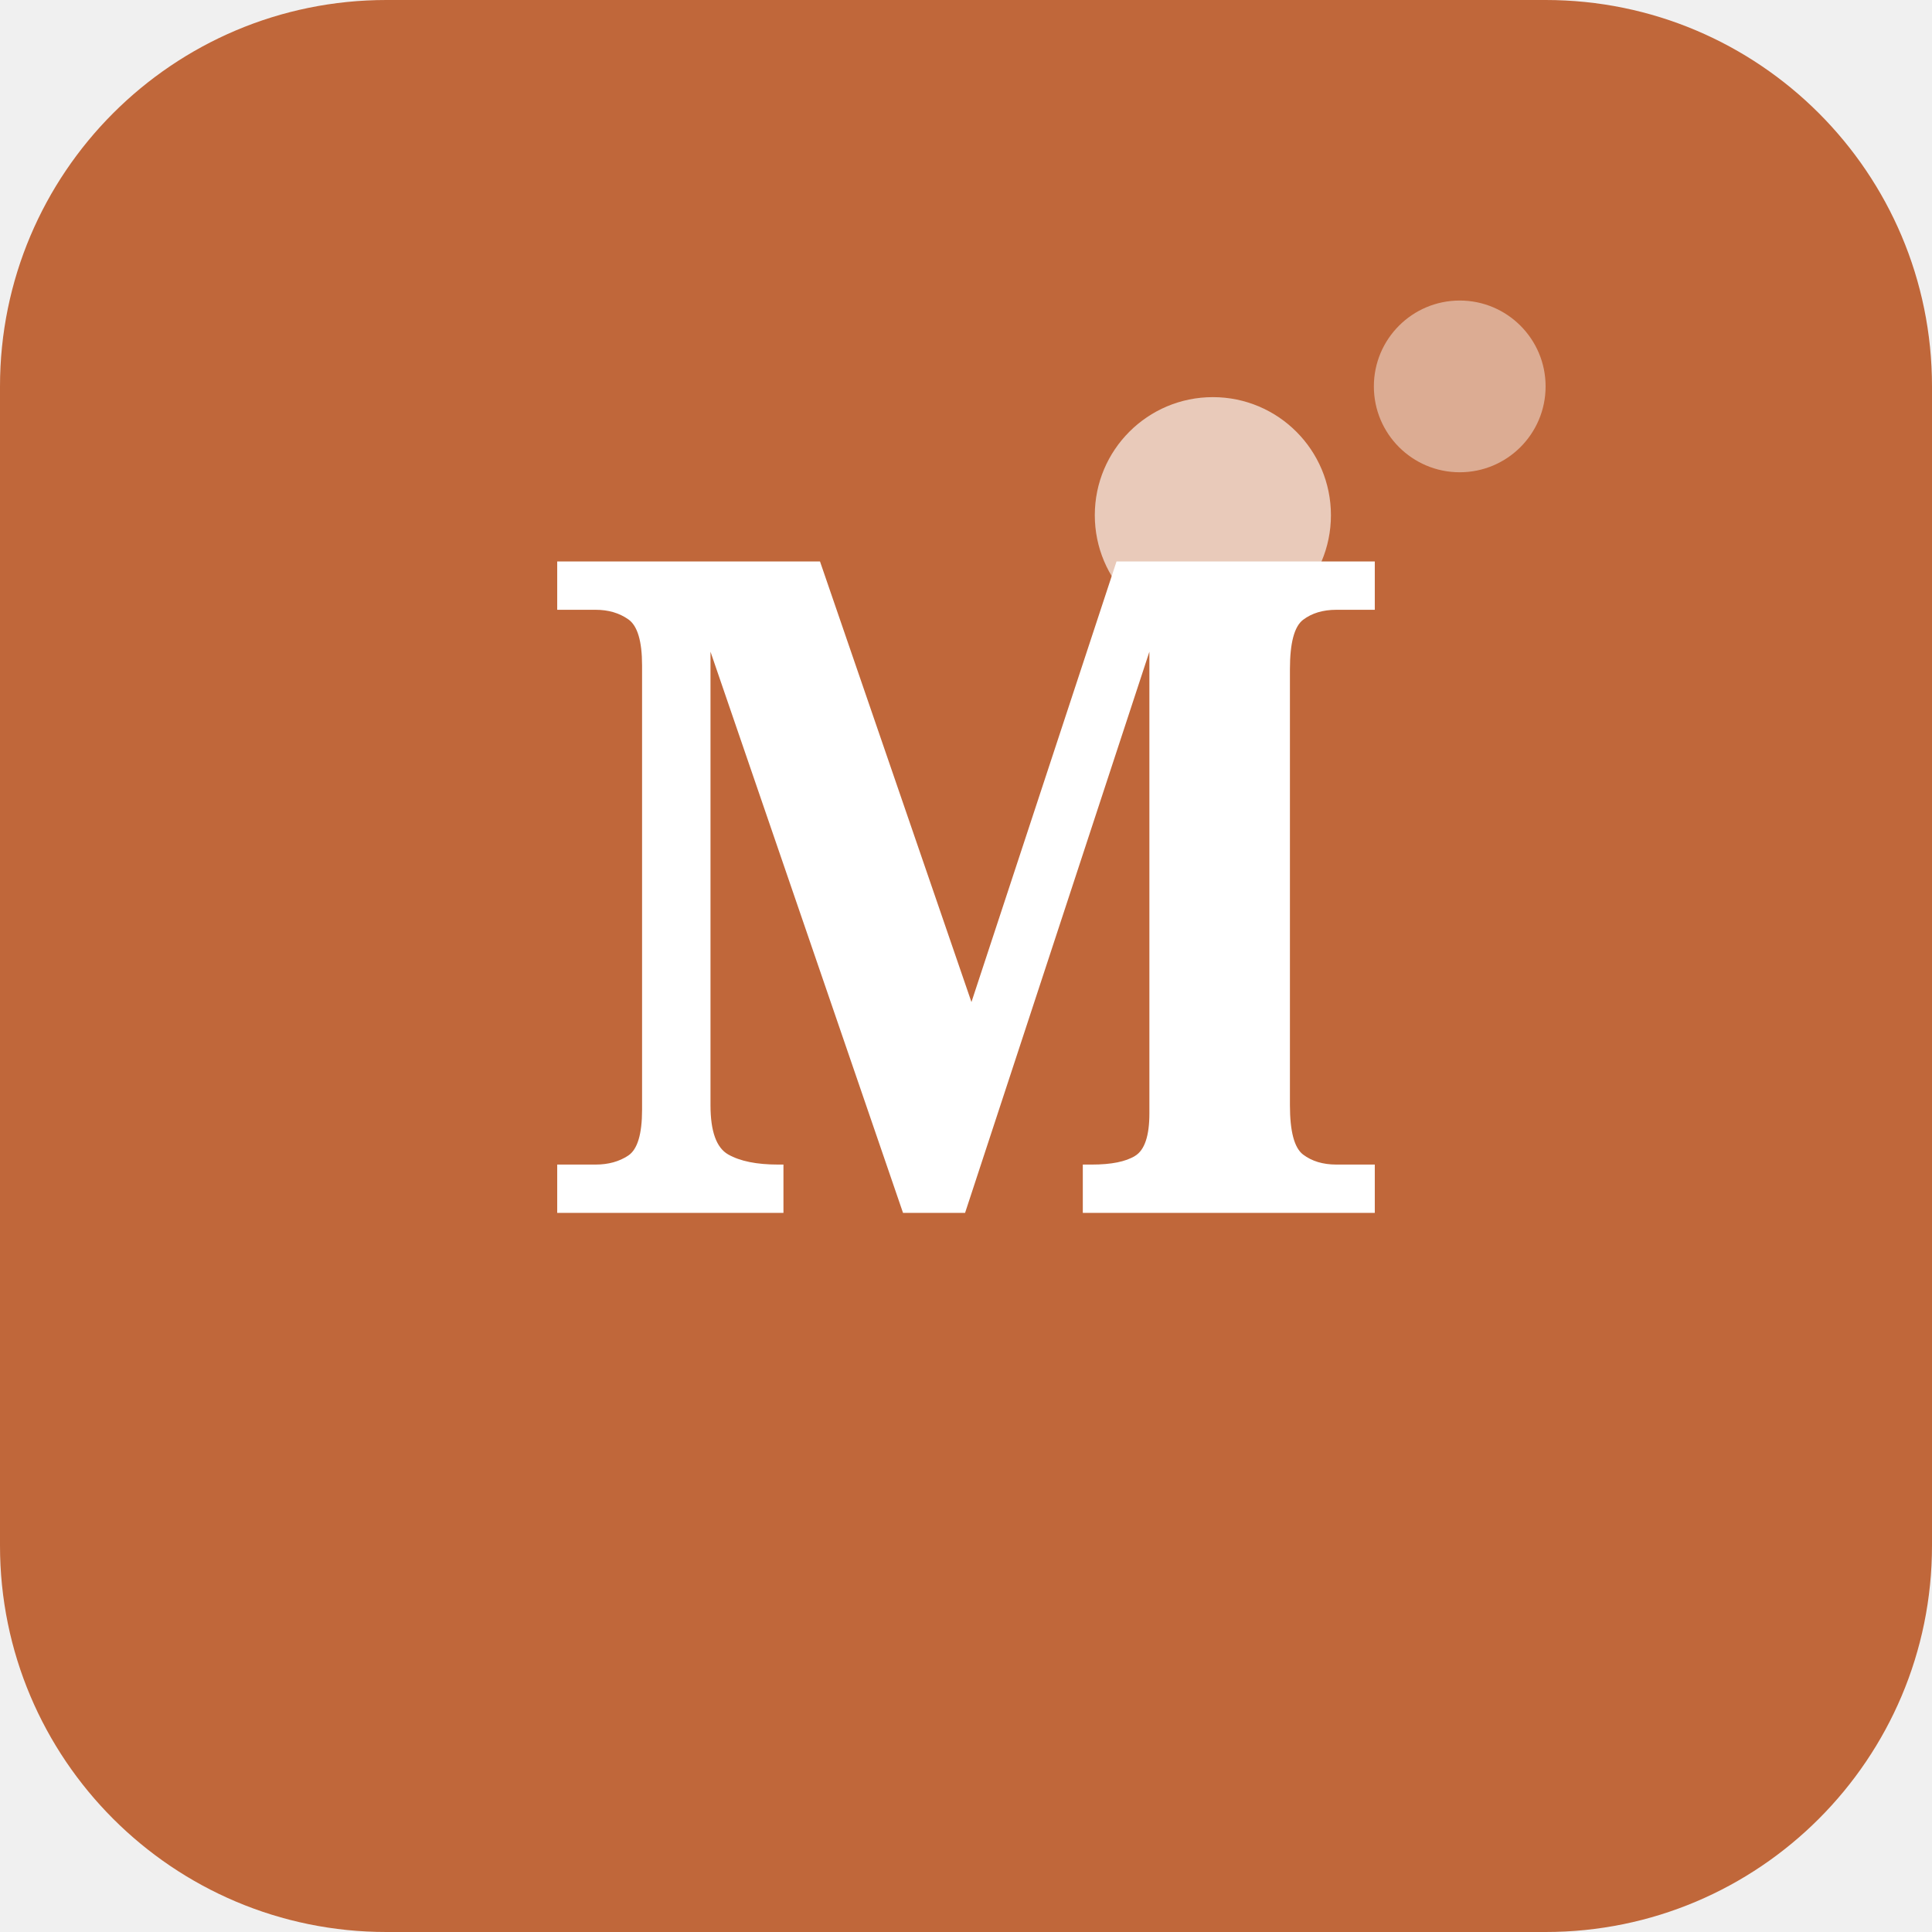
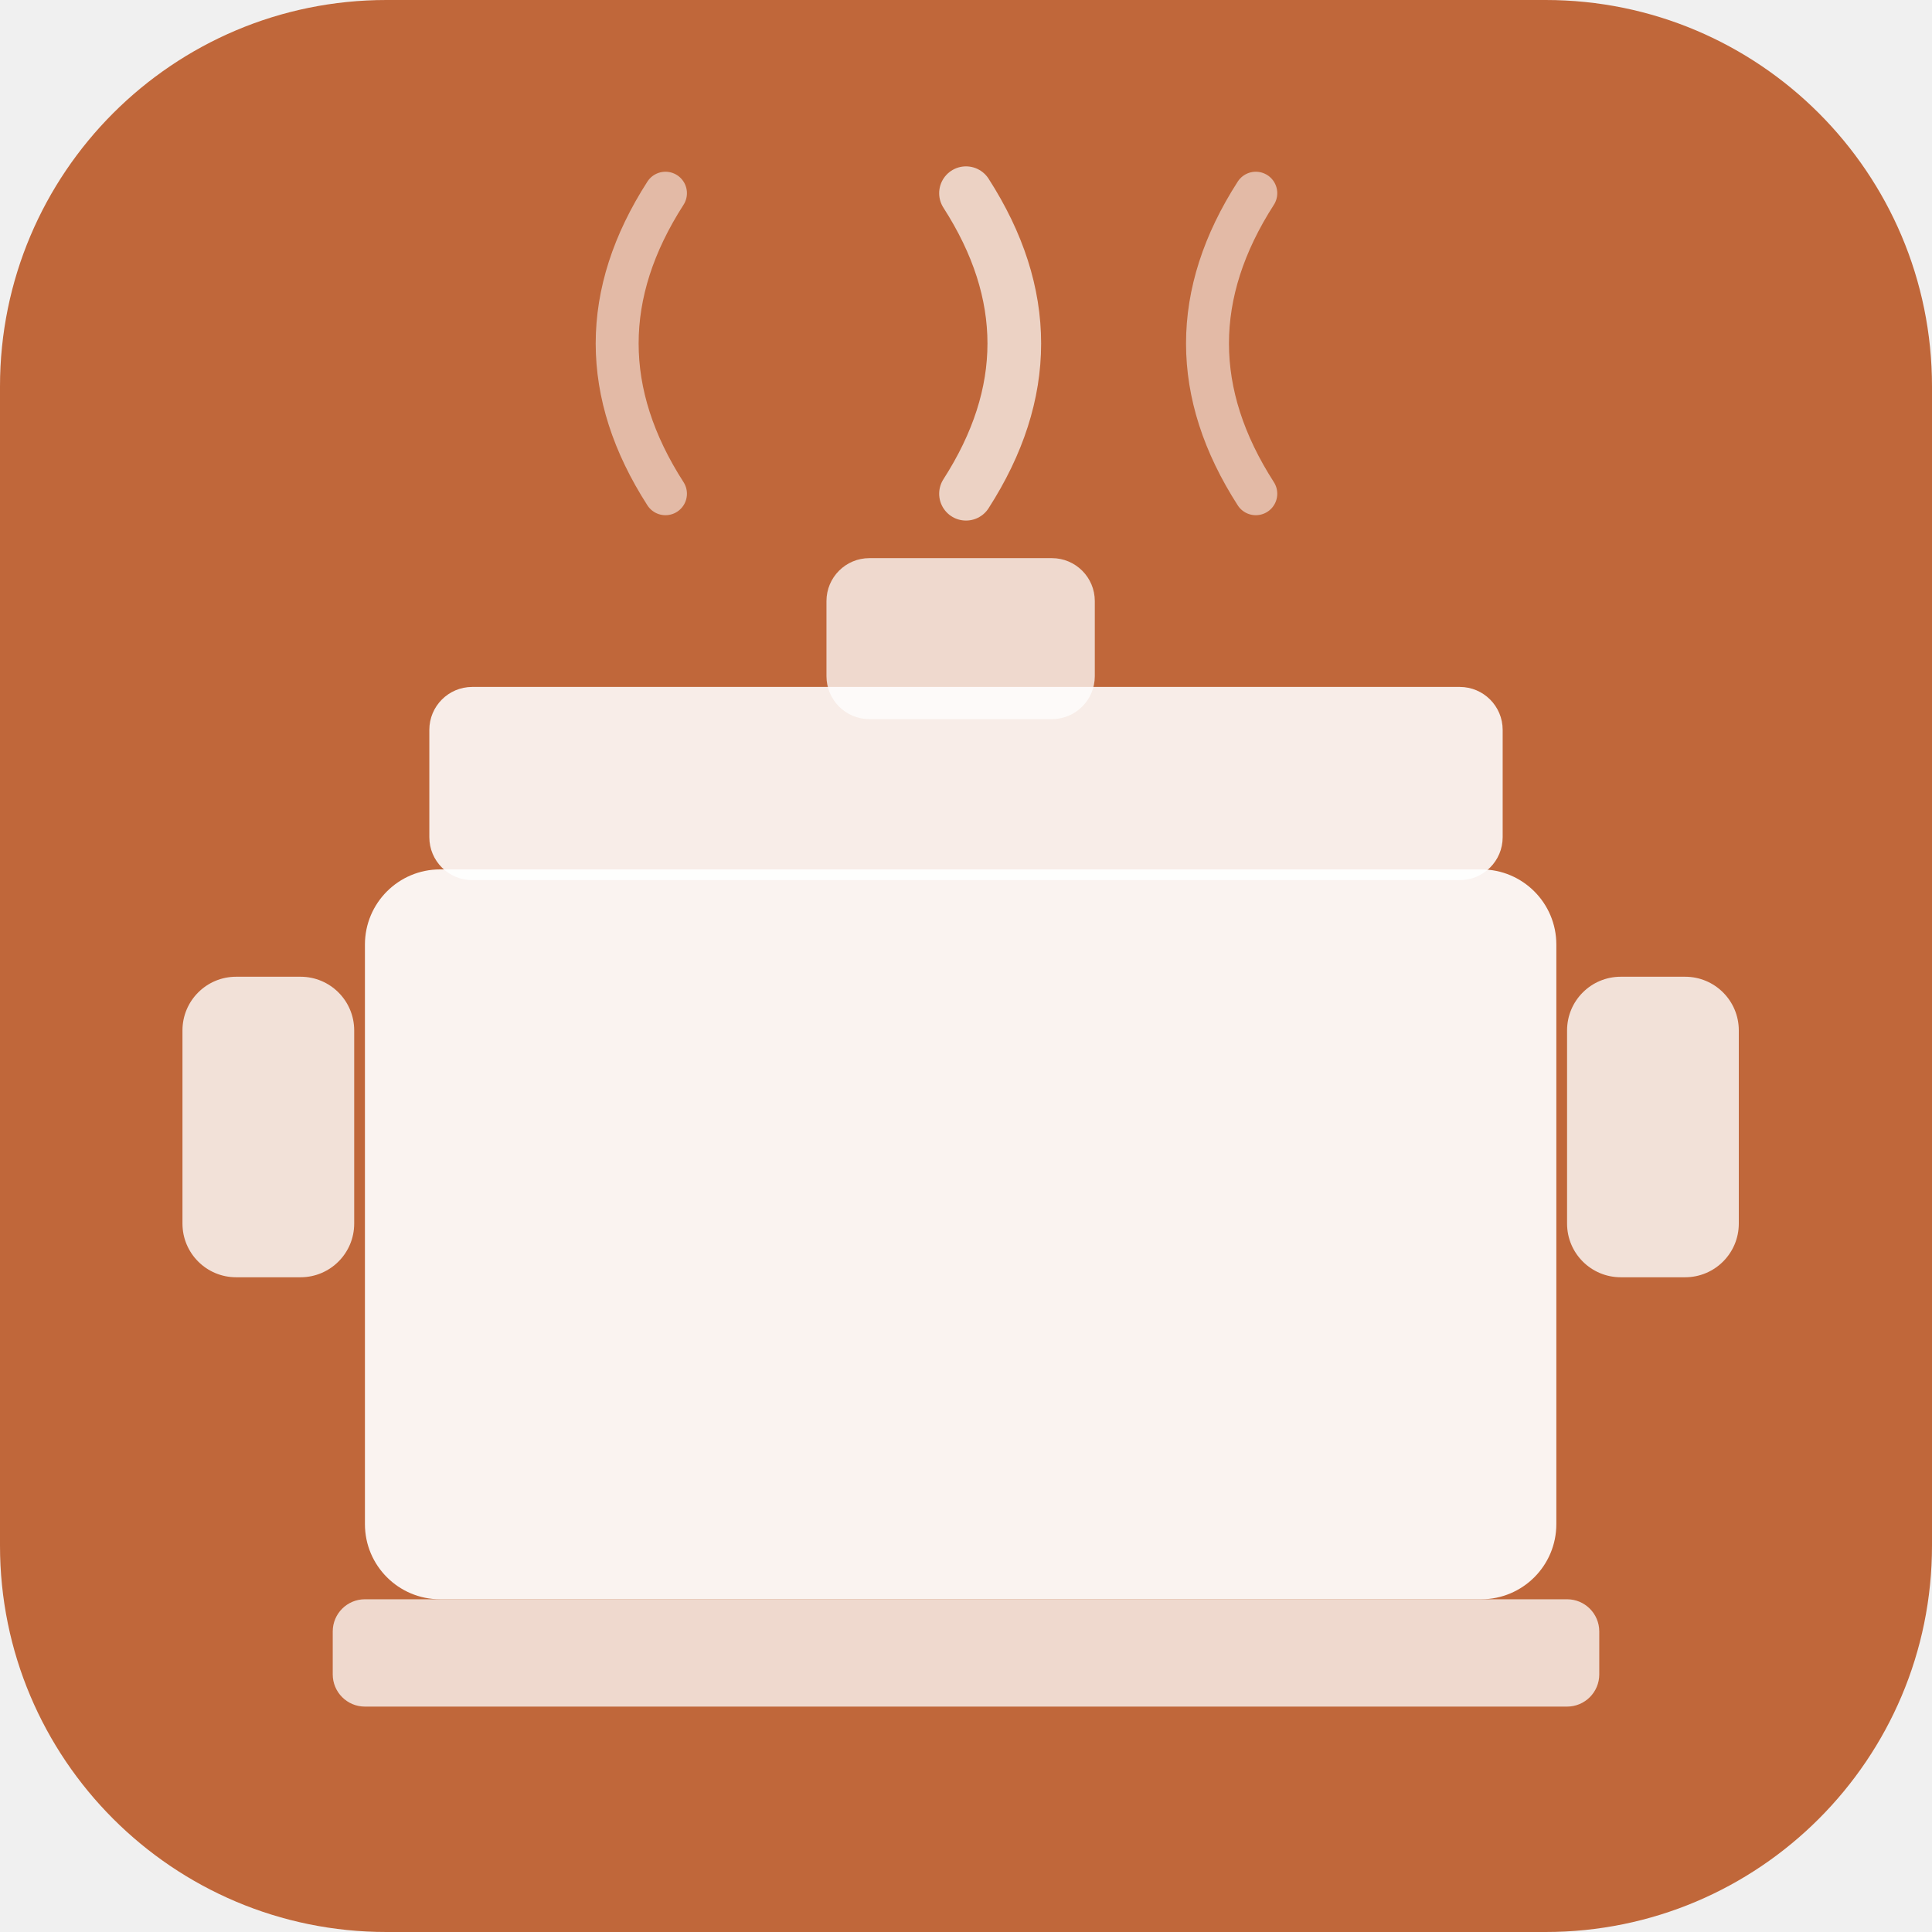
<svg xmlns="http://www.w3.org/2000/svg" width="180" height="180" viewBox="0 0 180 180">
  <rect width="180" height="180" rx="36" fill="#C0673A" />
-   <text x="90" y="113" font-family="Georgia,serif" font-size="85" font-weight="bold" fill="white" text-anchor="middle">M</text>
-   <circle cx="113" cy="48" r="11" fill="rgba(255,255,255,0.65)" />
-   <circle cx="136" cy="36" r="8" fill="rgba(255,255,255,0.45)" />
+   <path d="M62 46 Q53 32 62 18" stroke="rgba(255,255,255,0.55)" stroke-width="4" fill="none" stroke-linecap="round" />
+   <path d="M90 46 Q99 32 90 18" stroke="rgba(255,255,255,0.70)" stroke-width="5" fill="none" stroke-linecap="round" />
+   <path d="M117 46 Q108 32 117 18" stroke="rgba(255,255,255,0.55)" stroke-width="4" fill="none" stroke-linecap="round" />
+   <rect x="34" y="81" width="111" height="68" rx="7" fill="white" opacity="0.92" />
+   <rect x="31" y="149" width="118" height="10" rx="3" fill="white" opacity="0.75" />
+   <rect x="17" y="91" width="16" height="28" rx="5" fill="white" opacity="0.80" />
+   <rect x="146" y="91" width="16" height="28" rx="5" fill="white" opacity="0.80" />
+   <rect x="40" y="64" width="100" height="18" rx="4" fill="white" opacity="0.88" />
+   <rect x="77" y="52" width="25" height="15" rx="4" fill="white" opacity="0.75" />
</svg>
